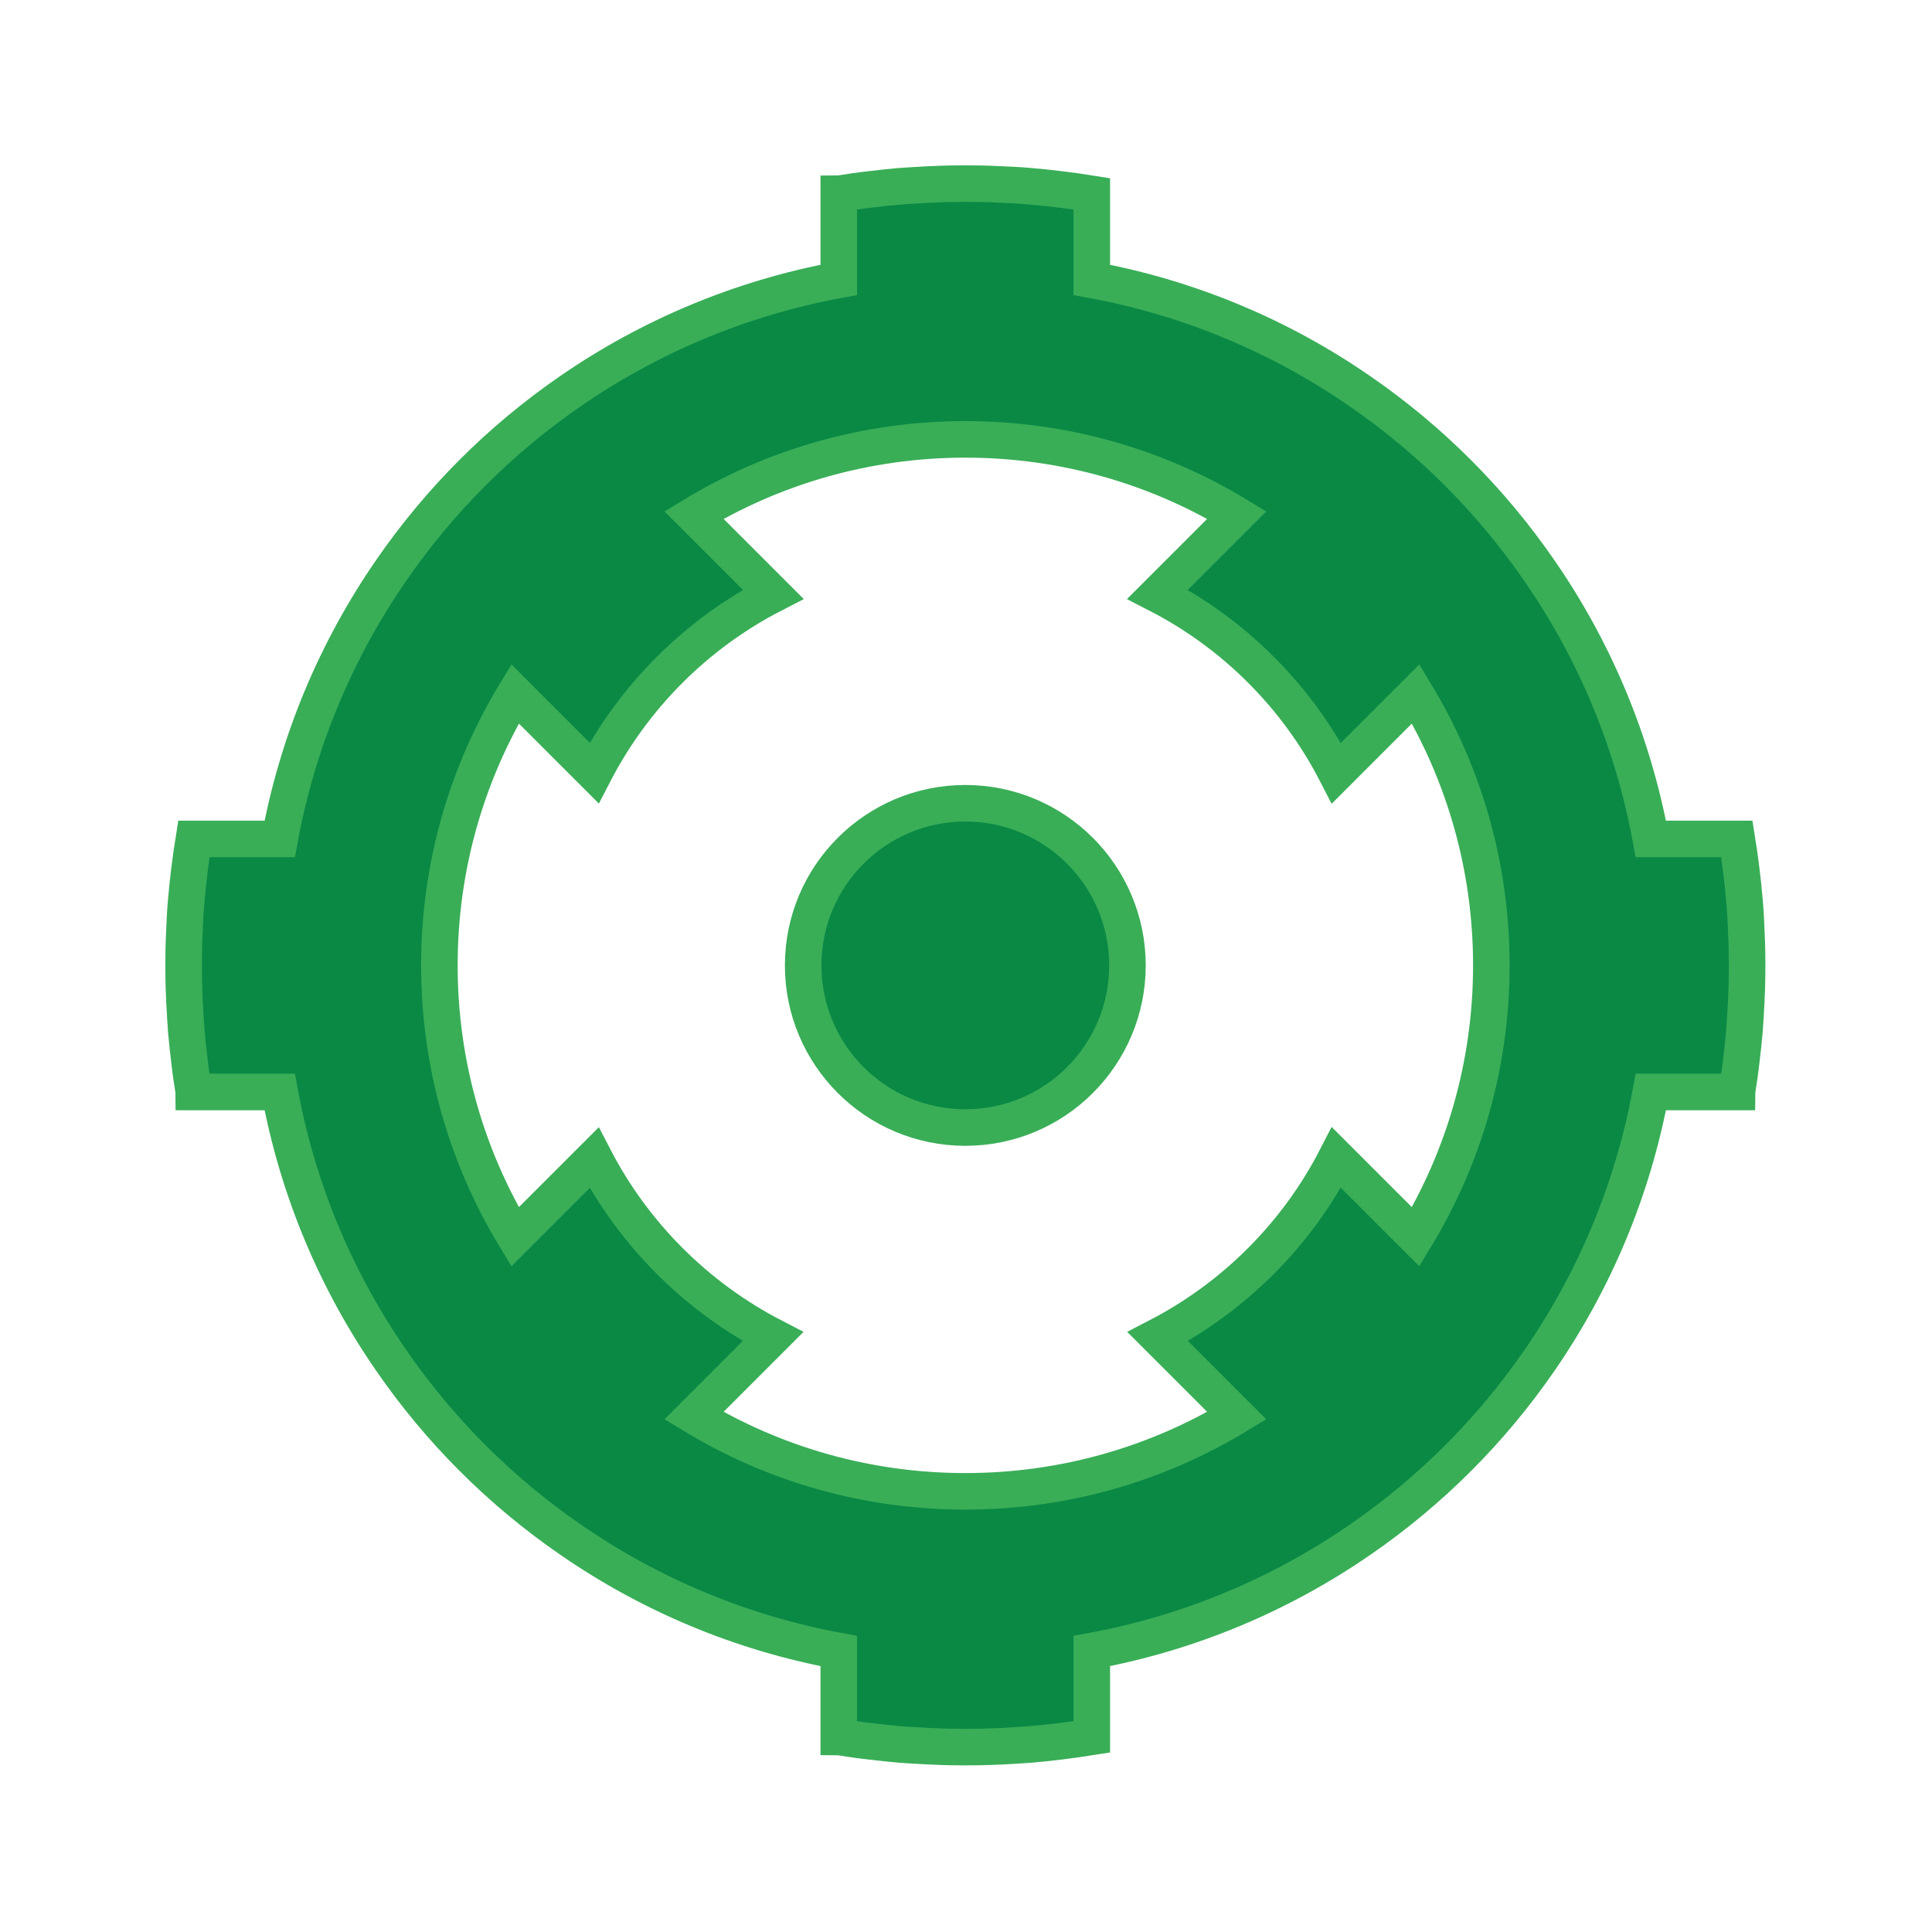
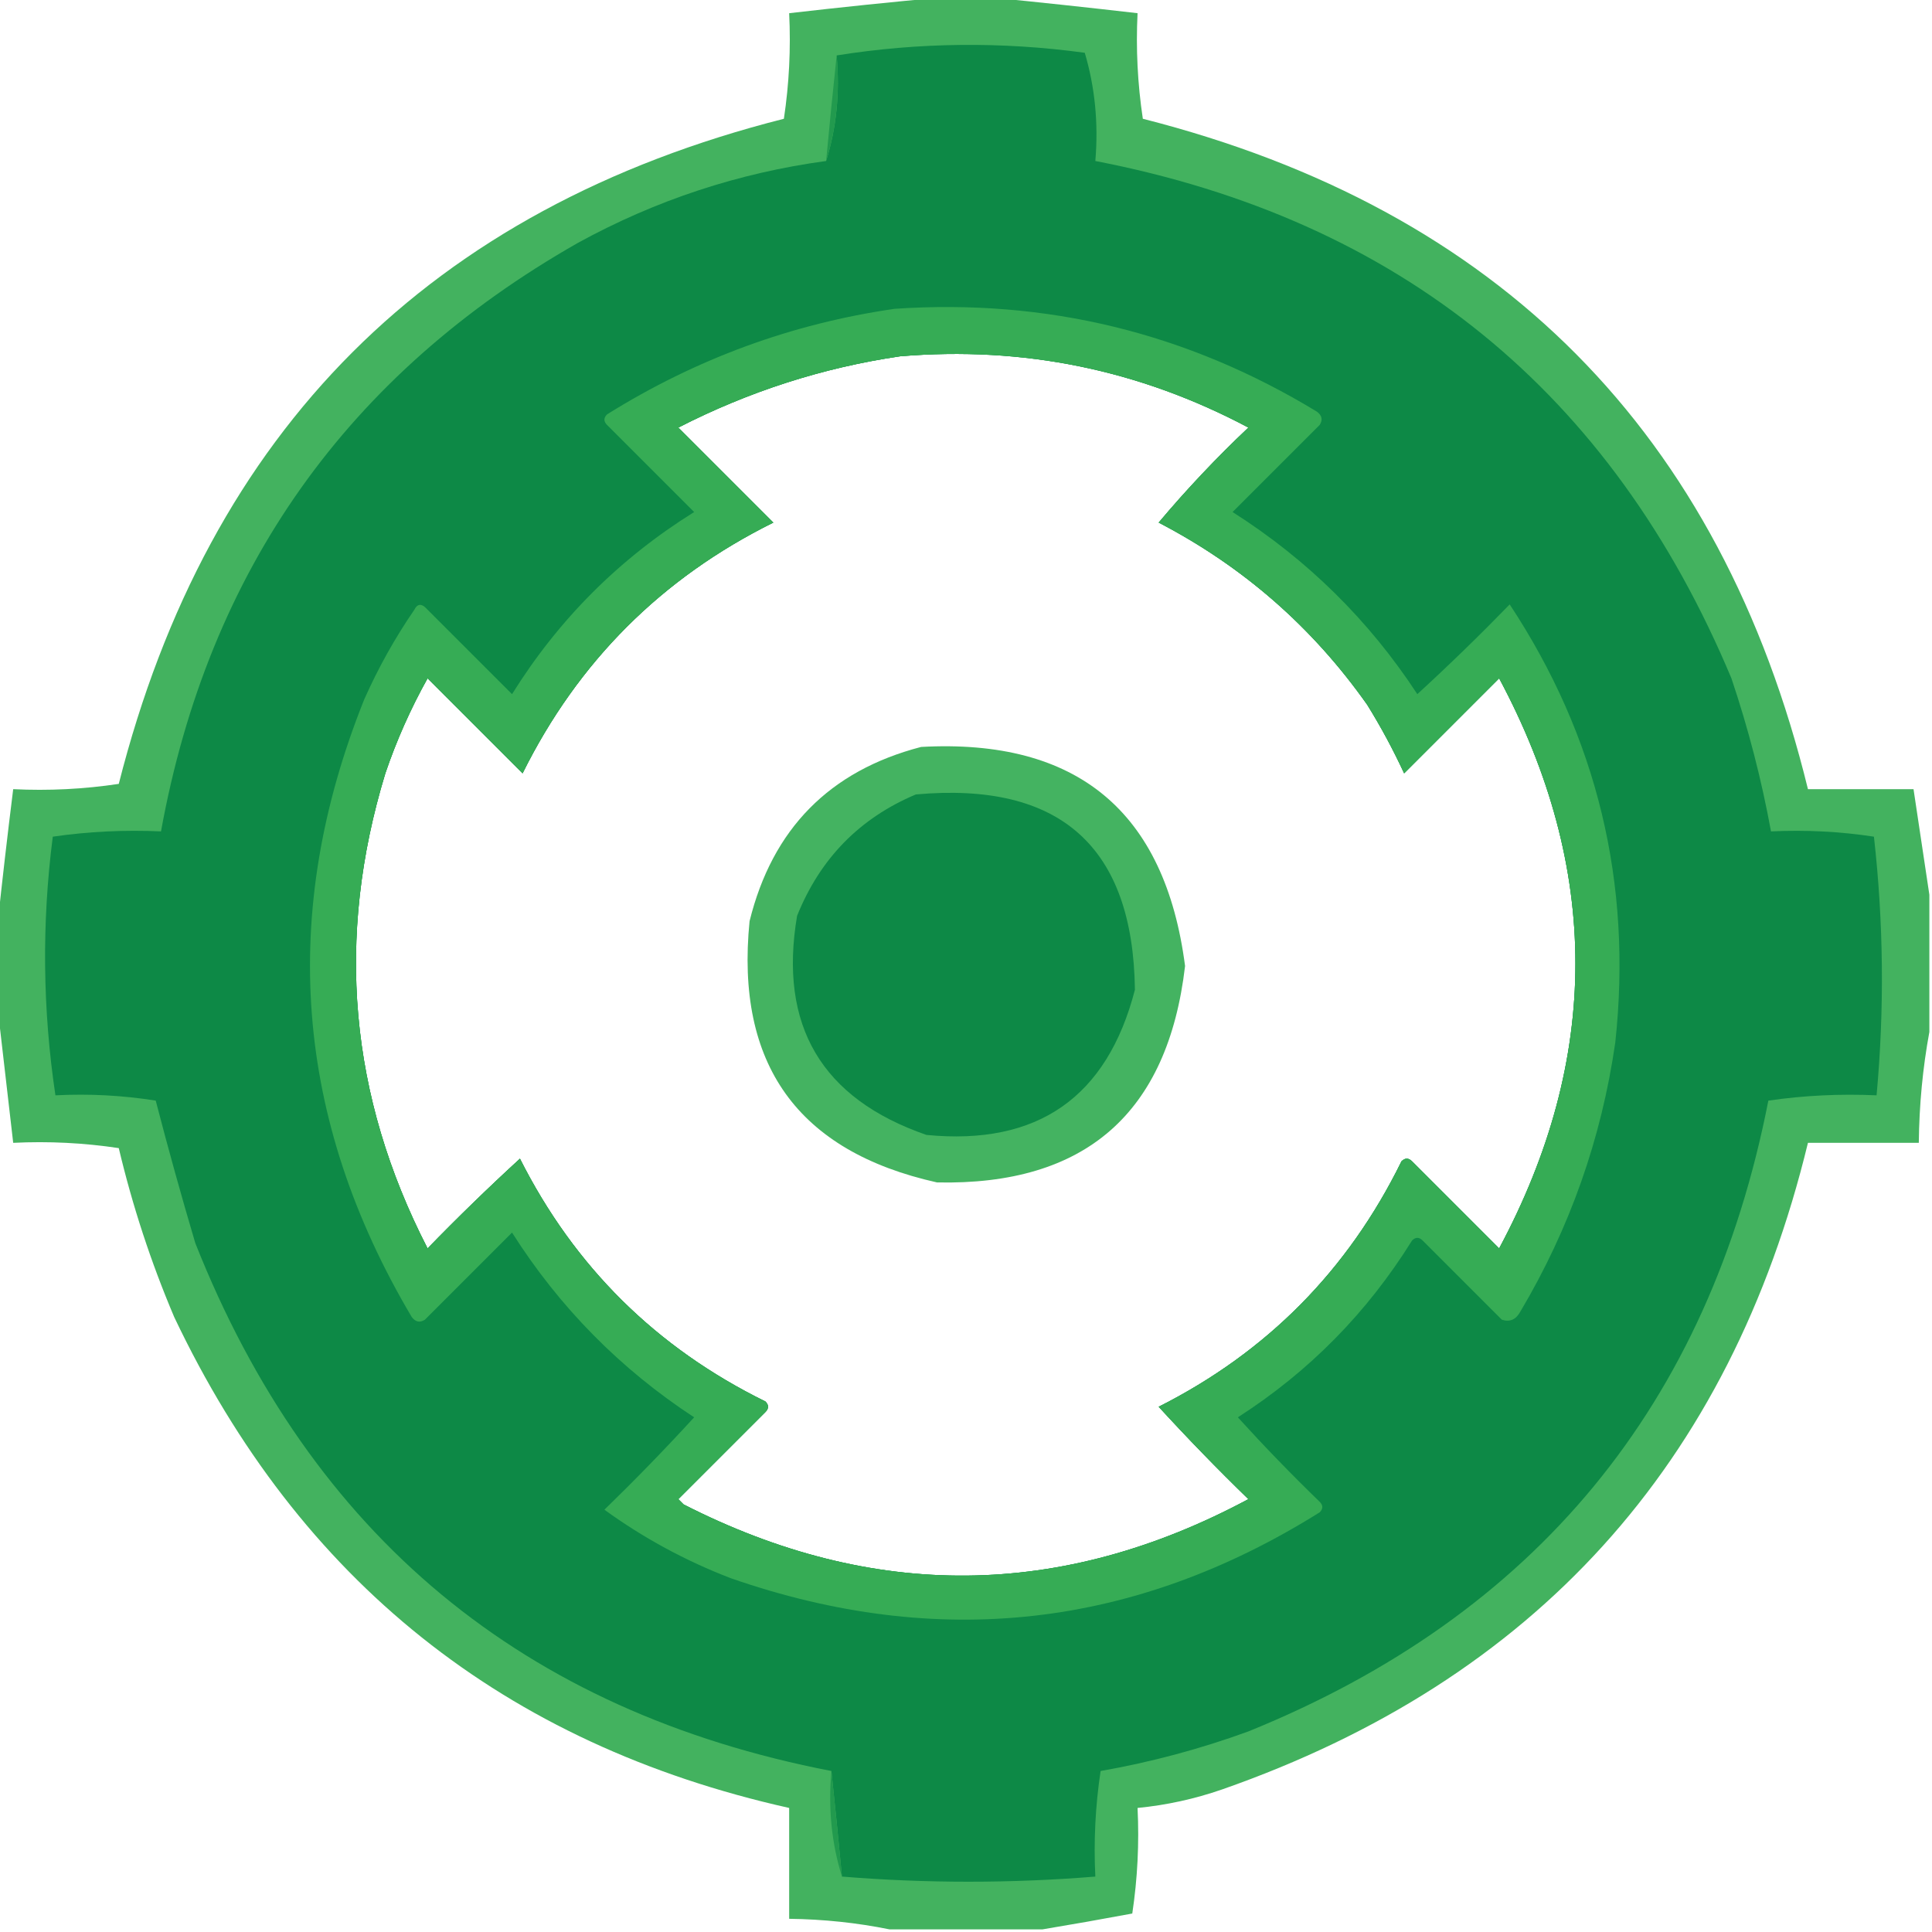
- <svg xmlns="http://www.w3.org/2000/svg" width="100%" height="100%" viewBox="0 0 141 141" version="1.1" xml:space="preserve" style="fill-rule:evenodd;clip-rule:evenodd;stroke-miterlimit:10;">
-   <g transform="matrix(0,-1.33333,-1.33333,0,70.4498,58.6229)">
-     <path d="M-8.875,-8.875C-13.777,-8.875 -17.75,-4.901 -17.75,0C-17.75,4.902 -13.777,8.875 -8.875,8.875C-3.974,8.875 0,4.902 0,0C0,-4.901 -3.974,-8.875 -8.875,-8.875" style="fill:rgb(10,137,69);fill-rule:nonzero;" />
+ <svg xmlns="http://www.w3.org/2000/svg" version="1.1" width="100%" viewBox="0 0 366 366" style="shape-rendering:geometricPrecision; text-rendering:geometricPrecision; image-rendering:optimizeQuality; fill-rule:evenodd; clip-rule:evenodd">
+   <g>
+     <path style="opacity:0.944" fill="#38ae56" d="M 178.5,-0.5 C 181.5,-0.5 184.5,-0.5 187.5,-0.5C 196.699,0.408 206.032,1.408 215.5,2.5C 215.17,9.2 215.503,15.867 216.5,22.5C 283.991,39.658 325.991,81.991 342.5,149.5C 349.167,149.5 355.833,149.5 362.5,149.5C 363.507,156.3 364.507,162.966 365.5,169.5C 365.5,178.167 365.5,186.833 365.5,195.5C 364.245,202.3 363.578,209.3 363.5,216.5C 356.5,216.5 349.5,216.5 342.5,216.5C 327.723,277.445 290.723,318.278 231.5,339C 226.292,340.802 220.959,341.969 215.5,342.5C 215.83,349.2 215.497,355.866 214.5,362.5C 208.719,363.579 203.052,364.579 197.5,365.5C 187.833,365.5 178.167,365.5 168.5,365.5C 162.37,364.253 156.037,363.586 149.5,363.5C 149.5,356.5 149.5,349.5 149.5,342.5C 95.545,330.439 56.711,299.439 33,249.5C 28.599,239.13 25.099,228.464 22.5,217.5C 15.867,216.503 9.2,216.17 2.5,216.5C 1.494,207.691 0.494,199.024 -0.5,190.5C -0.5,185.5 -0.5,180.5 -0.5,175.5C 0.402,166.965 1.402,158.298 2.5,149.5C 9.2,149.83 15.867,149.497 22.5,148.5C 39.496,81.504 81.496,39.504 148.5,22.5C 149.497,15.867 149.83,9.2 149.5,2.5C 159.298,1.373 168.965,0.373 178.5,-0.5 Z M 170.5,67.5 C 193.858,65.538 215.858,70.038 236.5,81C 230.455,86.71 224.788,92.71 219.5,99C 235.462,107.296 248.629,118.796 259,133.5C 261.588,137.674 263.921,142.007 266,146.5C 272,140.5 278,134.5 284,128.5C 303.265,164.528 303.265,200.528 284,236.5C 278.5,231 273,225.5 267.5,220C 266.833,219.333 266.167,219.333 265.5,220C 255.361,240.639 240.027,256.139 219.5,266.5C 224.985,272.485 230.652,278.319 236.5,284C 201.069,302.978 165.402,303.312 129.5,285C 129.167,284.667 128.833,284.333 128.5,284C 134,278.5 139.5,273 145,267.5C 145.667,266.833 145.667,266.167 145,265.5C 124.333,255.333 108.833,240 98.5,219.5C 92.515,224.985 86.681,230.652 81,236.5C 66.169,207.654 63.502,177.654 73,146.5C 75.118,140.264 77.784,134.264 81,128.5C 87,134.5 93,140.5 99,146.5C 109.5,125.333 125.333,109.5 146.5,99C 140.5,93 134.5,87 128.5,81C 141.88,74.15 155.88,69.65 170.5,67.5 Z" />
  </g>
-   <g transform="matrix(0,-1.33333,-1.33333,0,70.4498,58.6229)">
-     <circle cx="-8.875" cy="0" r="8.875" style="fill:none;stroke:rgb(57,174,87);stroke-width:2px;" />
+   <g>
+     <path style="opacity:1" fill="#0d8946" d="M 159.5,355.5 C 158.868,348.733 158.201,342.067 157.5,335.5C 99.109,324.21 58.943,290.876 37,235.5C 34.338,226.518 31.838,217.518 29.5,208.5C 23.201,207.504 16.868,207.17 10.5,207.5C 8.064,191.205 7.897,174.872 10,158.5C 16.744,157.521 23.578,157.188 30.5,157.5C 39.491,108.008 65.825,70.841 109.5,46C 124.243,37.919 139.909,32.752 156.5,30.5C 158.459,24.25 159.126,17.584 158.5,10.5C 174.08,8.017 189.746,7.85 205.5,10C 207.438,16.549 208.105,23.382 207.5,30.5C 265.144,41.642 305.311,74.308 328,128.5C 331.198,137.991 333.698,147.657 335.5,157.5C 342.09,157.189 348.59,157.522 355,158.5C 356.833,174.811 356.999,191.144 355.5,207.5C 348.578,207.188 341.744,207.521 335,208.5C 323.712,266.119 290.878,305.953 236.5,328C 227.379,331.324 218.046,333.824 208.5,335.5C 207.503,342.134 207.17,348.8 207.5,355.5C 191.493,356.799 175.493,356.799 159.5,355.5 Z M 170.5,67.5 C 155.88,69.65 141.88,74.15 128.5,81C 134.5,87 140.5,93 146.5,99C 125.333,109.5 109.5,125.333 99,146.5C 93,140.5 87,134.5 81,128.5C 77.784,134.264 75.118,140.264 73,146.5C 63.502,177.654 66.169,207.654 81,236.5C 86.681,230.652 92.515,224.985 98.5,219.5C 108.833,240 124.333,255.333 145,265.5C 145.667,266.167 145.667,266.833 145,267.5C 139.5,273 134,278.5 128.5,284C 128.833,284.333 129.167,284.667 129.5,285C 165.402,303.312 201.069,302.978 236.5,284C 230.652,278.319 224.985,272.485 219.5,266.5C 240.027,256.139 255.361,240.639 265.5,220C 266.167,219.333 266.833,219.333 267.5,220C 273,225.5 278.5,231 284,236.5C 303.265,200.528 303.265,164.528 284,128.5C 278,134.5 272,140.5 266,146.5C 263.921,142.007 261.588,137.674 259,133.5C 248.629,118.796 235.462,107.296 219.5,99C 224.788,92.71 230.455,86.71 236.5,81C 215.858,70.038 193.858,65.538 170.5,67.5 Z" />
  </g>
-   <g transform="matrix(1.33333,0,0,1.33333,103.32,50.6398)">
-     <path d="M0,29.72L-4.34,25.38C-6.5,29.58 -9.93,33.01 -14.12,35.18L-9.79,39.51C-14.13,42.14 -19.22,43.65 -24.65,43.65C-30.08,43.65 -35.17,42.14 -39.51,39.51L-35.18,35.18C-39.37,33.01 -42.8,29.58 -44.97,25.39L-49.3,29.72C-51.93,25.38 -53.44,20.29 -53.44,14.86C-53.44,9.43 -51.93,4.34 -49.3,0L-44.97,4.33C-42.8,0.14 -39.37,-3.29 -35.17,-5.45L-39.51,-9.79C-35.17,-12.42 -30.08,-13.93 -24.65,-13.93C-19.22,-13.93 -14.13,-12.42 -9.79,-9.79L-14.13,-5.45C-9.93,-3.29 -6.5,0.14 -4.34,4.34L0,0C2.63,4.34 4.14,9.43 4.14,14.86C4.14,20.29 2.63,25.38 0,29.72M18.1,13.1C18.08,12.52 18.05,11.94 18,11.36C17.95,10.78 17.89,10.21 17.82,9.64C17.75,9.07 17.67,8.5 17.58,7.94L12.87,7.94C11.88,2.56 9.76,-2.43 6.76,-6.76C4.12,-10.59 0.8,-13.91 -3.03,-16.55C-7.36,-19.55 -12.35,-21.67 -17.73,-22.66L-17.73,-27.37C-18.29,-27.46 -18.86,-27.54 -19.43,-27.61C-20,-27.68 -20.57,-27.74 -21.15,-27.79C-21.73,-27.84 -22.31,-27.87 -22.89,-27.89C-23.47,-27.92 -24.06,-27.93 -24.65,-27.93C-25.24,-27.93 -25.83,-27.92 -26.41,-27.89C-26.56,-27.89 -26.71,-27.88 -26.85,-27.87C-27.29,-27.85 -27.72,-27.82 -28.15,-27.79L-28.19,-27.79C-28.75,-27.74 -29.32,-27.68 -29.88,-27.61C-30.43,-27.55 -30.98,-27.47 -31.53,-27.38C-31.55,-27.38 -31.57,-27.37 -31.58,-27.37L-31.58,-22.66C-36.96,-21.67 -41.95,-19.55 -46.28,-16.56C-50.11,-13.92 -53.43,-10.6 -56.07,-6.77C-59.07,-2.43 -61.19,2.56 -62.18,7.94L-66.88,7.94C-66.97,8.5 -67.05,9.07 -67.12,9.64C-67.19,10.21 -67.25,10.78 -67.3,11.36C-67.35,11.94 -67.38,12.52 -67.4,13.1C-67.43,13.68 -67.44,14.27 -67.44,14.86C-67.44,15.45 -67.43,16.04 -67.4,16.62C-67.4,16.77 -67.39,16.92 -67.38,17.06C-67.36,17.5 -67.33,17.93 -67.3,18.36L-67.3,18.4C-67.25,18.96 -67.19,19.53 -67.12,20.09C-67.06,20.64 -66.98,21.19 -66.89,21.74C-66.89,21.76 -66.88,21.78 -66.88,21.79L-62.18,21.79C-61.19,27.17 -59.07,32.16 -56.07,36.49C-53.43,40.32 -50.11,43.64 -46.28,46.28C-41.95,49.28 -36.96,51.4 -31.58,52.39L-31.58,57.09C-31.57,57.09 -31.55,57.1 -31.53,57.1C-30.98,57.19 -30.43,57.27 -29.88,57.33C-29.32,57.4 -28.75,57.46 -28.19,57.51L-28.15,57.51C-27.72,57.54 -27.29,57.57 -26.85,57.59C-26.71,57.6 -26.56,57.61 -26.41,57.61C-25.83,57.64 -25.24,57.65 -24.65,57.65C-24.06,57.65 -23.47,57.64 -22.89,57.61C-22.74,57.61 -22.59,57.6 -22.45,57.59C-22.01,57.57 -21.58,57.54 -21.15,57.51C-20,57.41 -18.86,57.27 -17.73,57.09L-17.73,52.39C-12.35,51.4 -7.36,49.28 -3.02,46.28C0.81,43.64 4.13,40.32 6.77,36.49C9.76,32.16 11.88,27.17 12.87,21.79L17.58,21.79C17.58,21.78 17.59,21.76 17.59,21.74C17.68,21.19 17.76,20.64 17.82,20.09C17.89,19.53 17.95,18.96 18,18.4L18,18.36C18.03,17.93 18.06,17.5 18.08,17.06C18.09,16.92 18.1,16.77 18.1,16.62C18.13,16.04 18.14,15.45 18.14,14.86C18.14,14.27 18.13,13.68 18.1,13.1" style="fill:rgb(10,137,69);fill-rule:nonzero;" />
+   <g>
+     <path style="opacity:1" fill="#229a4e" d="M 158.5,10.5 C 159.126,17.584 158.459,24.25 156.5,30.5C 157.132,23.733 157.799,17.067 158.5,10.5 Z" />
  </g>
-   <g transform="matrix(1.33333,0,0,1.33333,103.32,50.6398)">
-     <path d="M0,29.72L-4.34,25.38C-6.5,29.58 -9.93,33.01 -14.12,35.18L-9.79,39.51C-14.13,42.14 -19.22,43.65 -24.65,43.65C-30.08,43.65 -35.17,42.14 -39.51,39.51L-35.18,35.18C-39.37,33.01 -42.8,29.58 -44.97,25.39L-49.3,29.72C-51.93,25.38 -53.44,20.29 -53.44,14.86C-53.44,9.43 -51.93,4.34 -49.3,0L-44.97,4.33C-42.8,0.14 -39.37,-3.29 -35.17,-5.45L-39.51,-9.79C-35.17,-12.42 -30.08,-13.93 -24.65,-13.93C-19.22,-13.93 -14.13,-12.42 -9.79,-9.79L-14.13,-5.45C-9.93,-3.29 -6.5,0.14 -4.34,4.34L0,0C2.63,4.34 4.14,9.43 4.14,14.86C4.14,20.29 2.63,25.38 0,29.72ZM18.1,13.1C18.08,12.52 18.05,11.94 18,11.36C17.95,10.78 17.89,10.21 17.82,9.64C17.75,9.07 17.67,8.5 17.58,7.94L12.87,7.94C11.88,2.56 9.76,-2.43 6.76,-6.76C4.12,-10.59 0.8,-13.91 -3.03,-16.55C-7.36,-19.55 -12.35,-21.67 -17.73,-22.66L-17.73,-27.37C-18.29,-27.46 -18.86,-27.54 -19.43,-27.61C-20,-27.68 -20.57,-27.74 -21.15,-27.79C-21.73,-27.84 -22.31,-27.87 -22.89,-27.89C-23.47,-27.92 -24.06,-27.93 -24.65,-27.93C-25.24,-27.93 -25.83,-27.92 -26.41,-27.89C-26.56,-27.89 -26.71,-27.88 -26.85,-27.87C-27.29,-27.85 -27.72,-27.82 -28.15,-27.79L-28.19,-27.79C-28.75,-27.74 -29.32,-27.68 -29.88,-27.61C-30.43,-27.55 -30.98,-27.47 -31.53,-27.38C-31.55,-27.38 -31.57,-27.37 -31.58,-27.37L-31.58,-22.66C-36.96,-21.67 -41.95,-19.55 -46.28,-16.56C-50.11,-13.92 -53.43,-10.6 -56.07,-6.77C-59.07,-2.43 -61.19,2.56 -62.18,7.94L-66.88,7.94C-66.97,8.5 -67.05,9.07 -67.12,9.64C-67.19,10.21 -67.25,10.78 -67.3,11.36C-67.35,11.94 -67.38,12.52 -67.4,13.1C-67.43,13.68 -67.44,14.27 -67.44,14.86C-67.44,15.45 -67.43,16.04 -67.4,16.62C-67.4,16.77 -67.39,16.92 -67.38,17.06C-67.36,17.5 -67.33,17.93 -67.3,18.36L-67.3,18.4C-67.25,18.96 -67.19,19.53 -67.12,20.09C-67.06,20.64 -66.98,21.19 -66.89,21.74C-66.89,21.76 -66.88,21.78 -66.88,21.79L-62.18,21.79C-61.19,27.17 -59.07,32.16 -56.07,36.49C-53.43,40.32 -50.11,43.64 -46.28,46.28C-41.95,49.28 -36.96,51.4 -31.58,52.39L-31.58,57.09C-31.57,57.09 -31.55,57.1 -31.53,57.1C-30.98,57.19 -30.43,57.27 -29.88,57.33C-29.32,57.4 -28.75,57.46 -28.19,57.51L-28.15,57.51C-27.72,57.54 -27.29,57.57 -26.85,57.59C-26.71,57.6 -26.56,57.61 -26.41,57.61C-25.83,57.64 -25.24,57.65 -24.65,57.65C-24.06,57.65 -23.47,57.64 -22.89,57.61C-22.74,57.61 -22.59,57.6 -22.45,57.59C-22.01,57.57 -21.58,57.54 -21.15,57.51C-20,57.41 -18.86,57.27 -17.73,57.09L-17.73,52.39C-12.35,51.4 -7.36,49.28 -3.02,46.28C0.81,43.64 4.13,40.32 6.77,36.49C9.76,32.16 11.88,27.17 12.87,21.79L17.58,21.79C17.58,21.78 17.59,21.76 17.59,21.74C17.68,21.19 17.76,20.64 17.82,20.09C17.89,19.53 17.95,18.96 18,18.4L18,18.36C18.03,17.93 18.06,17.5 18.08,17.06C18.09,16.92 18.1,16.77 18.1,16.62C18.13,16.04 18.14,15.45 18.14,14.86C18.14,14.27 18.13,13.68 18.1,13.1Z" style="fill:none;fill-rule:nonzero;stroke:rgb(57,174,87);stroke-width:2px;" />
+   <g>
+     <path style="opacity:0.943" fill="#38ae56" d="M 169.5,58.5 C 198.274,56.553 224.94,63.053 249.5,78C 250.451,78.718 250.617,79.551 250,80.5C 244.5,86 239,91.5 233.5,97C 247.671,106.005 259.338,117.505 268.5,131.5C 274.485,126.015 280.319,120.348 286,114.5C 302.59,139.661 309.257,167.327 306,197.5C 303.375,215.71 297.375,232.71 288,248.5C 287.163,250.007 285.996,250.507 284.5,250C 279.5,245 274.5,240 269.5,235C 268.833,234.333 268.167,234.333 267.5,235C 258.995,248.671 247.995,259.838 234.5,268.5C 239.485,273.985 244.652,279.319 250,284.5C 250.667,285.167 250.667,285.833 250,286.5C 214.917,308.463 177.751,312.63 138.5,299C 129.893,295.698 121.893,291.365 114.5,286C 120.348,280.319 126.015,274.485 131.5,268.5C 117.477,259.311 105.977,247.644 97,233.5C 91.5,239 86,244.5 80.5,250C 79.551,250.617 78.718,250.451 78,249.5C 55.768,211.98 52.768,172.98 69,132.5C 71.66,126.51 74.826,120.844 78.5,115.5C 79.002,114.479 79.668,114.312 80.5,115C 86,120.5 91.5,126 97,131.5C 105.833,117.333 117.333,105.833 131.5,97C 126,91.5 120.5,86 115,80.5C 114.333,79.833 114.333,79.167 115,78.5C 131.853,67.979 150.019,61.312 169.5,58.5 Z M 170.5,67.5 C 155.88,69.65 141.88,74.15 128.5,81C 134.5,87 140.5,93 146.5,99C 125.333,109.5 109.5,125.333 99,146.5C 93,140.5 87,134.5 81,128.5C 77.784,134.264 75.118,140.264 73,146.5C 63.502,177.654 66.169,207.654 81,236.5C 86.681,230.652 92.515,224.985 98.5,219.5C 108.833,240 124.333,255.333 145,265.5C 145.667,266.167 145.667,266.833 145,267.5C 139.5,273 134,278.5 128.5,284C 128.833,284.333 129.167,284.667 129.5,285C 165.402,303.312 201.069,302.978 236.5,284C 230.652,278.319 224.985,272.485 219.5,266.5C 240.027,256.139 255.361,240.639 265.5,220C 266.167,219.333 266.833,219.333 267.5,220C 273,225.5 278.5,231 284,236.5C 303.265,200.528 303.265,164.528 284,128.5C 278,134.5 272,140.5 266,146.5C 263.921,142.007 261.588,137.674 259,133.5C 248.629,118.796 235.462,107.296 219.5,99C 224.788,92.71 230.455,86.71 236.5,81C 215.858,70.038 193.858,65.538 170.5,67.5 Z" />
+   </g>
+   <g>
+     <path style="opacity:0.937" fill="#38ae56" d="M 174.5,141.5 C 204.041,139.878 220.708,153.711 224.5,183C 221.234,210.935 205.567,224.602 177.5,224C 151.121,218.114 139.288,201.614 142,174.5C 146.322,157.012 157.155,146.012 174.5,141.5 Z" />
+   </g>
+   <g>
+     <path style="opacity:1" fill="#0d8946" d="M 173.5,150.5 C 200.819,148.036 214.652,160.369 215,187.5C 209.723,207.896 196.556,217.062 175.5,215C 155.64,208.118 147.473,194.285 151,173.5C 155.353,162.648 162.853,154.981 173.5,150.5 Z" />
+   </g>
+   <g>
+     <path style="opacity:1" fill="#229a4e" d="M 157.5,335.5 C 158.201,342.067 158.868,348.733 159.5,355.5C 157.541,349.25 156.874,342.584 157.5,335.5 Z" />
  </g>
</svg>
